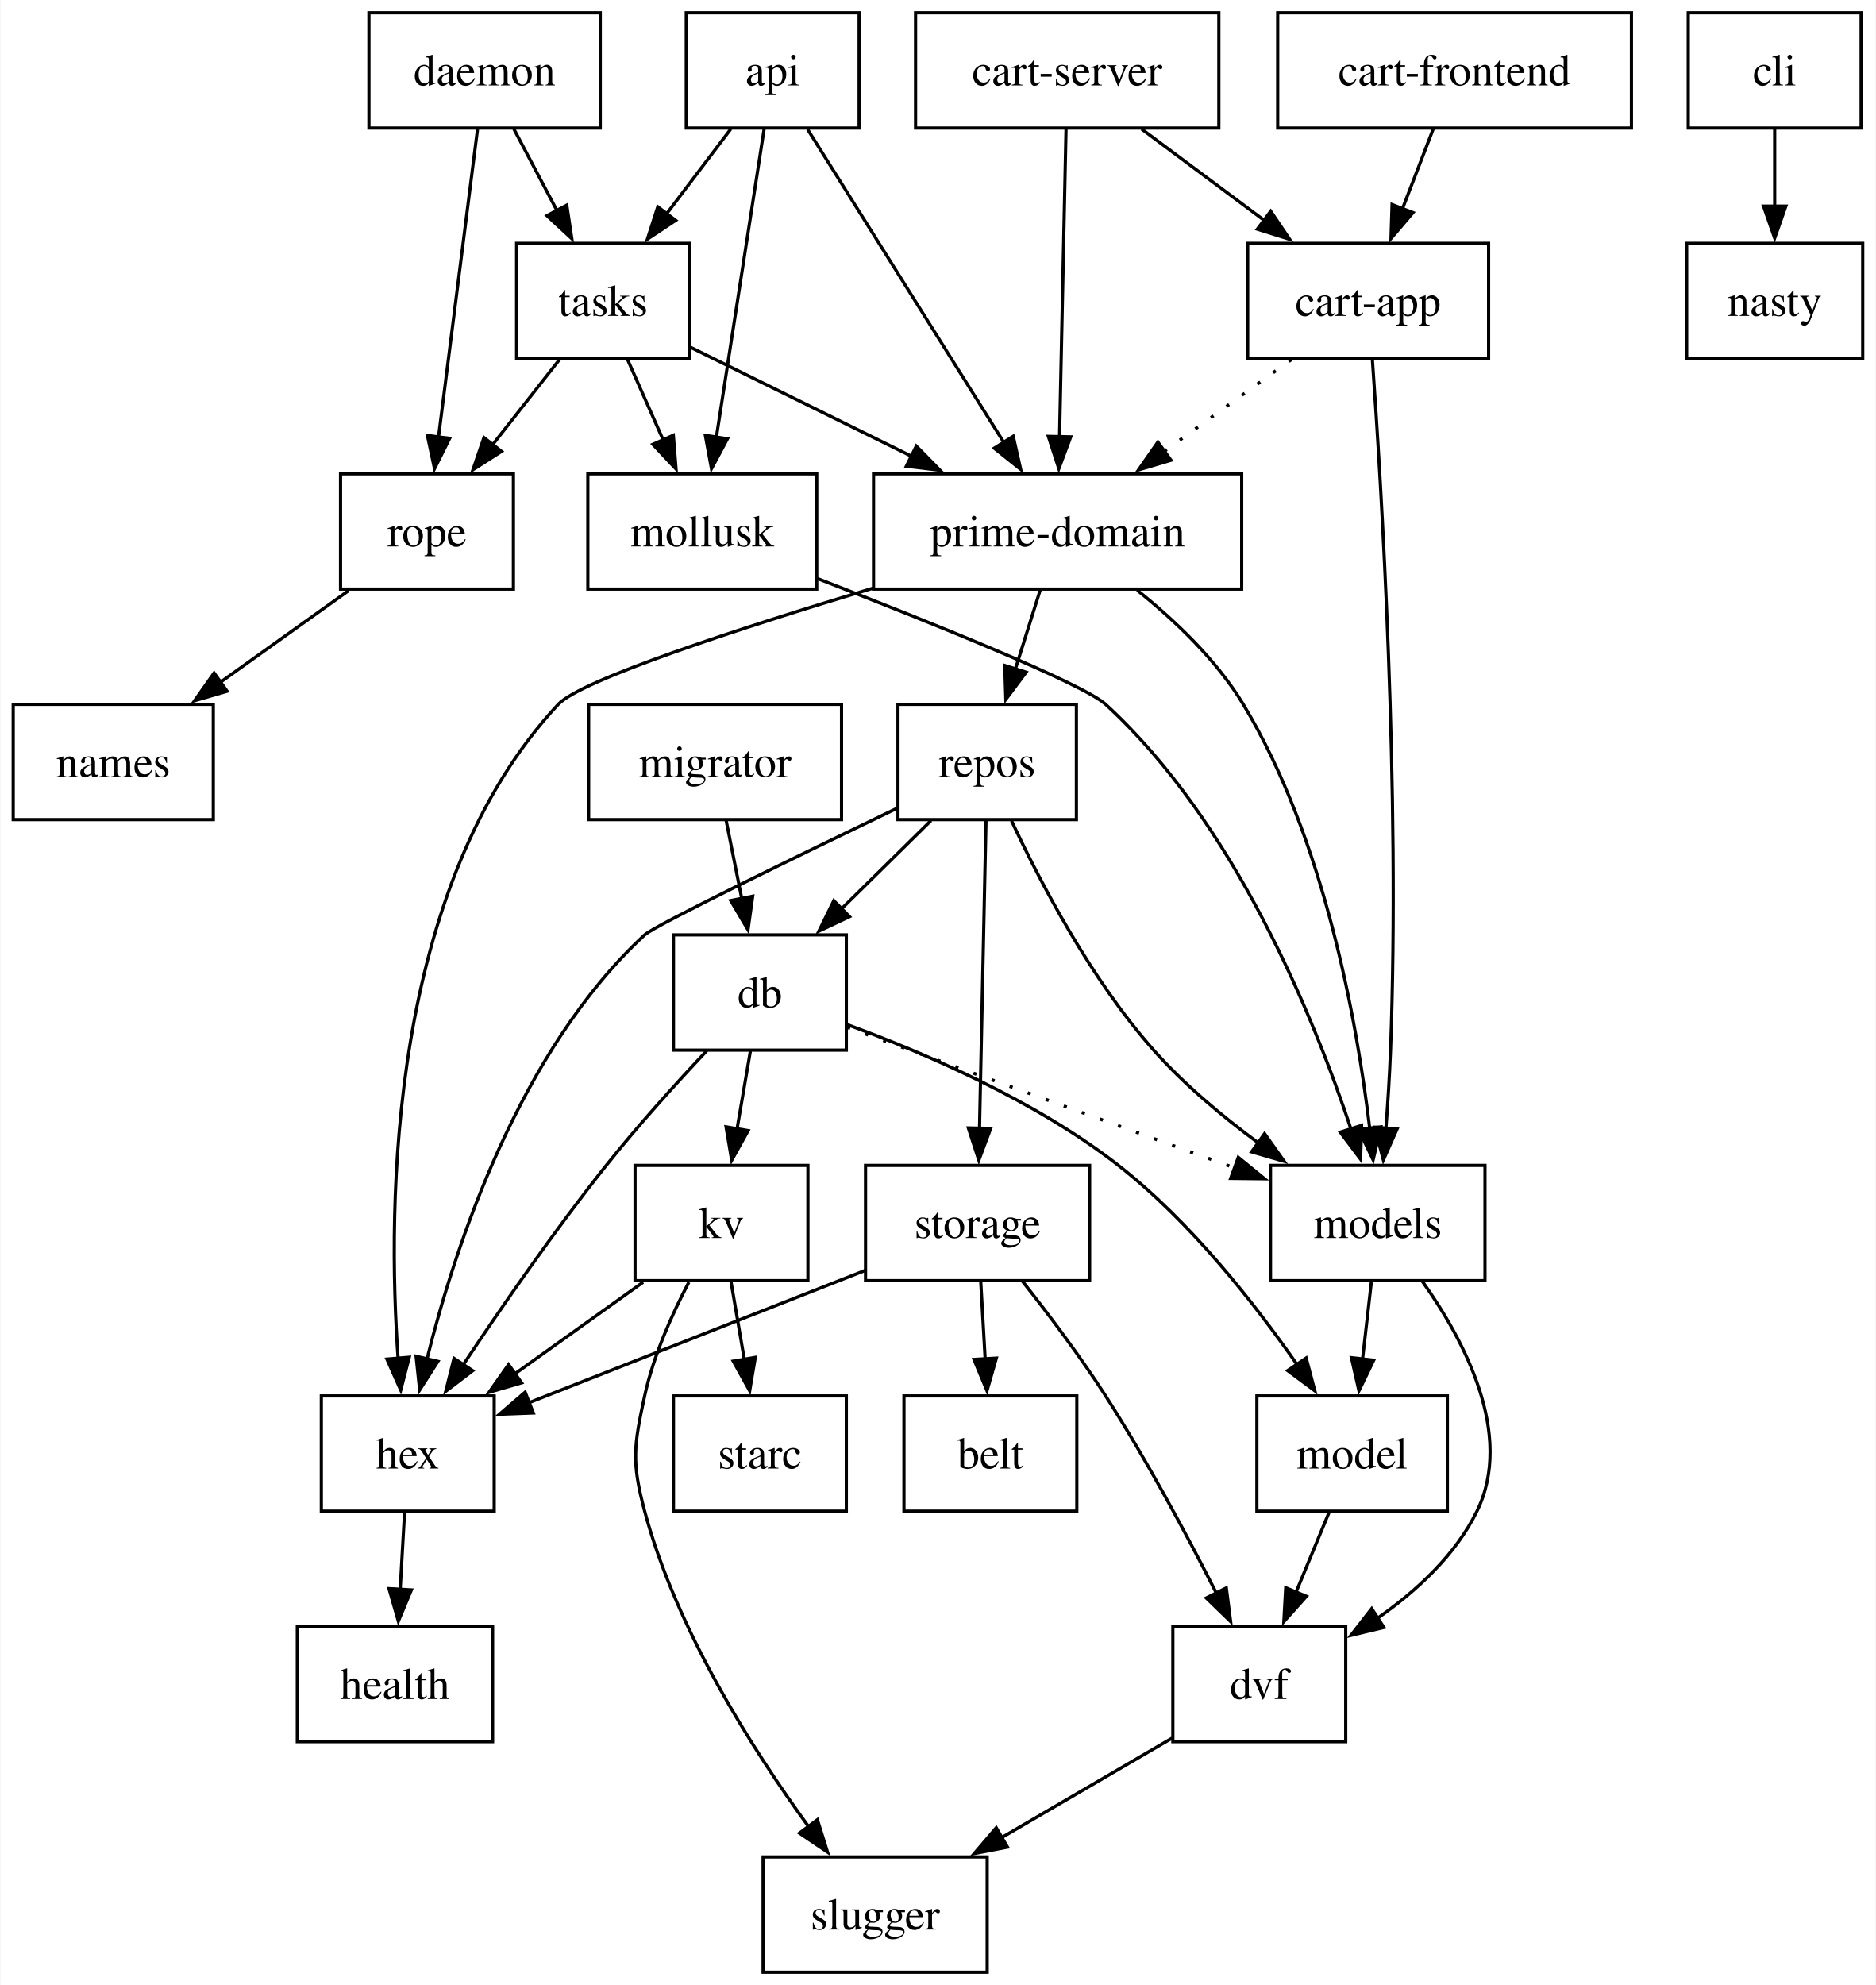
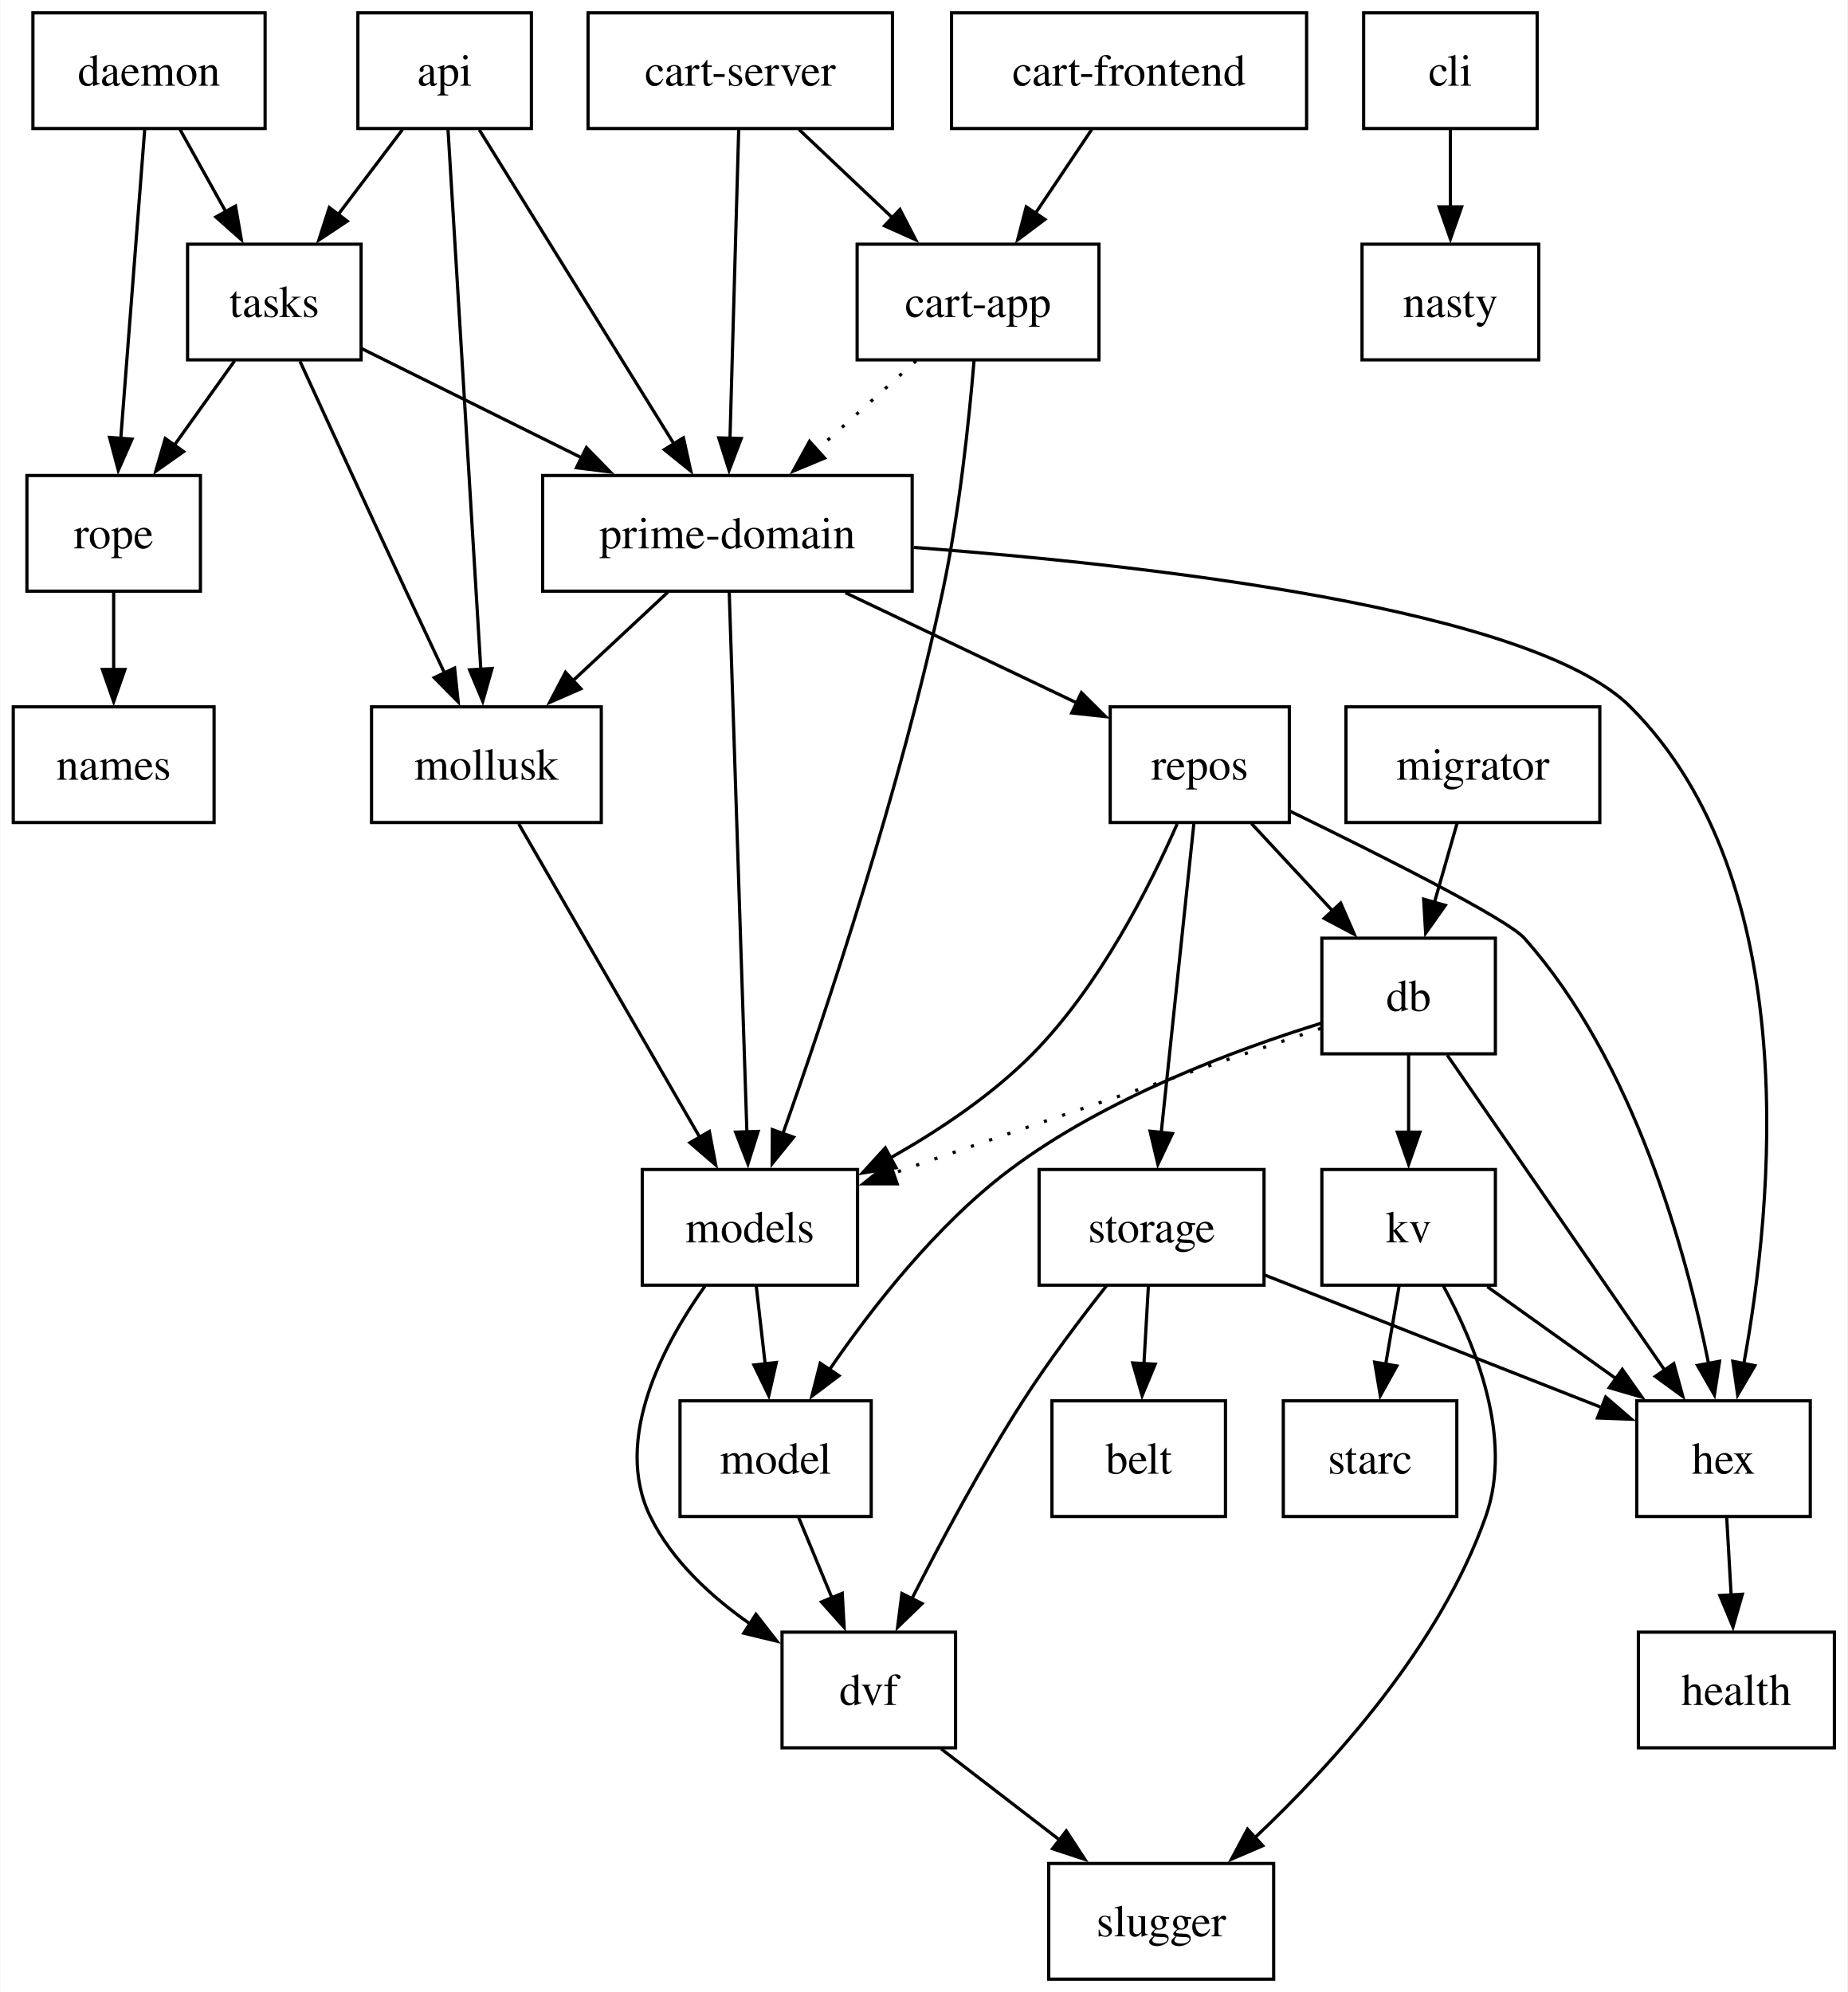
- <svg xmlns="http://www.w3.org/2000/svg" width="586pt" height="620pt" viewBox="0.00 0.00 585.75 620.00">
+ <svg xmlns="http://www.w3.org/2000/svg" width="575pt" height="620pt" viewBox="0.00 0.00 574.75 620.00">
  <g id="graph0" class="graph" transform="scale(1 1) rotate(0) translate(4 616)">
-     <polygon fill="white" stroke="none" points="-4,4 -4,-616 581.75,-616 581.75,4 -4,4" />
+     <polygon fill="white" stroke="none" points="-4,4 -4,-616 570.75,-616 570.75,4 -4,4" />
    <g id="node1" class="node">
-       <polygon fill="none" stroke="black" points="264.25,-612 210.25,-612 210.25,-576 264.25,-576 264.25,-612" />
-       <text text-anchor="middle" x="237.25" y="-589.33" font-family="Times,serif" font-size="14.00">api</text>
+       <polygon fill="none" stroke="black" points="161.25,-612 107.25,-612 107.25,-576 161.25,-576 161.25,-612" />
+       <text text-anchor="middle" x="134.25" y="-589.33" font-family="Times,serif" font-size="14.00">api</text>
    </g>
    <g id="node2" class="node">
-       <polygon fill="none" stroke="black" points="251,-468 179.5,-468 179.5,-432 251,-432 251,-468" />
-       <text text-anchor="middle" x="215.25" y="-445.32" font-family="Times,serif" font-size="14.00">mollusk</text>
+       <polygon fill="none" stroke="black" points="183,-396 111.5,-396 111.5,-360 183,-360 183,-396" />
+       <text text-anchor="middle" x="147.25" y="-373.32" font-family="Times,serif" font-size="14.00">mollusk</text>
    </g>
    <g id="edge1" class="edge">
-       <path fill="none" stroke="black" d="M234.55,-575.59C230.84,-551.61 224.1,-508.14 219.65,-479.42" />
-       <polygon fill="black" stroke="black" points="223.12,-478.95 218.13,-469.61 216.21,-480.02 223.12,-478.95" />
+       <path fill="none" stroke="black" d="M135.29,-575.85C137.52,-539.14 142.78,-452.66 145.52,-407.53" />
+       <polygon fill="black" stroke="black" points="149,-407.94 146.11,-397.74 142.01,-407.51 149,-407.94" />
    </g>
    <g id="node7" class="node">
-       <polygon fill="none" stroke="black" points="383.75,-468 268.75,-468 268.75,-432 383.75,-432 383.75,-468" />
-       <text text-anchor="middle" x="326.25" y="-445.32" font-family="Times,serif" font-size="14.00">prime-domain</text>
+       <polygon fill="none" stroke="black" points="279.75,-468 164.75,-468 164.75,-432 279.75,-432 279.75,-468" />
+       <text text-anchor="middle" x="222.25" y="-445.32" font-family="Times,serif" font-size="14.00">prime-domain</text>
    </g>
    <g id="edge2" class="edge">
-       <path fill="none" stroke="black" d="M248.16,-575.59C263.53,-551.08 291.66,-506.19 309.63,-477.52" />
-       <polygon fill="black" stroke="black" points="312.38,-479.73 314.72,-469.39 306.45,-476.01 312.38,-479.73" />
+       <path fill="none" stroke="black" d="M145.04,-575.59C160.16,-551.18 187.8,-506.58 205.58,-477.89" />
+       <polygon fill="black" stroke="black" points="208.56,-479.74 210.85,-469.4 202.61,-476.05 208.56,-479.74" />
    </g>
    <g id="node16" class="node">
-       <polygon fill="none" stroke="black" points="211.25,-540 157.25,-540 157.25,-504 211.25,-504 211.25,-540" />
-       <text text-anchor="middle" x="184.25" y="-517.33" font-family="Times,serif" font-size="14.00">tasks</text>
+       <polygon fill="none" stroke="black" points="108.25,-540 54.25,-540 54.25,-504 108.25,-504 108.25,-540" />
+       <text text-anchor="middle" x="81.25" y="-517.33" font-family="Times,serif" font-size="14.00">tasks</text>
    </g>
    <g id="edge3" class="edge">
-       <path fill="none" stroke="black" d="M224.15,-575.7C218.12,-567.73 210.83,-558.1 204.14,-549.26" />
-       <polygon fill="black" stroke="black" points="206.94,-547.17 198.11,-541.31 201.36,-551.4 206.94,-547.17" />
+       <path fill="none" stroke="black" d="M121.15,-575.7C115.12,-567.73 107.83,-558.1 101.14,-549.26" />
+       <polygon fill="black" stroke="black" points="103.94,-547.17 95.11,-541.31 98.36,-551.4 103.94,-547.17" />
    </g>
    <g id="node3" class="node">
-       <polygon fill="none" stroke="black" points="459.75,-252 392.75,-252 392.75,-216 459.75,-216 459.75,-252" />
-       <text text-anchor="middle" x="426.25" y="-229.32" font-family="Times,serif" font-size="14.00">models</text>
+       <polygon fill="none" stroke="black" points="262.75,-252 195.75,-252 195.75,-216 262.75,-216 262.75,-252" />
+       <text text-anchor="middle" x="229.25" y="-229.32" font-family="Times,serif" font-size="14.00">models</text>
    </g>
    <g id="edge4" class="edge">
-       <path fill="none" stroke="black" d="M251.19,-435.31C285.89,-421.87 334.18,-402.47 341.25,-396 381.63,-359.01 406.28,-298.35 418.01,-263" />
-       <polygon fill="black" stroke="black" points="421.2,-264.5 420.9,-253.91 414.53,-262.38 421.2,-264.5" />
+       <path fill="none" stroke="black" d="M157.3,-359.59C171.4,-335.18 197.15,-290.58 213.72,-261.89" />
+       <polygon fill="black" stroke="black" points="216.64,-263.83 218.61,-253.42 210.58,-260.33 216.64,-263.83" />
    </g>
    <g id="node4" class="node">
-       <polygon fill="none" stroke="black" points="416.25,-108 362.25,-108 362.25,-72 416.25,-72 416.25,-108" />
-       <text text-anchor="middle" x="389.25" y="-85.33" font-family="Times,serif" font-size="14.00">dvf</text>
+       <polygon fill="none" stroke="black" points="293.25,-108 239.25,-108 239.25,-72 293.25,-72 293.25,-108" />
+       <text text-anchor="middle" x="266.25" y="-85.33" font-family="Times,serif" font-size="14.00">dvf</text>
    </g>
    <g id="edge5" class="edge">
-       <path fill="none" stroke="black" d="M440.19,-215.78C453.19,-197.49 468.96,-167.96 457.25,-144 450.56,-130.31 438.44,-119.13 426.27,-110.62" />
-       <polygon fill="black" stroke="black" points="428.17,-107.68 417.87,-105.2 424.37,-113.56 428.17,-107.68" />
+       <path fill="none" stroke="black" d="M215.31,-215.78C202.31,-197.49 186.54,-167.96 198.25,-144 204.94,-130.31 217.06,-119.13 229.23,-110.62" />
+       <polygon fill="black" stroke="black" points="231.13,-113.56 237.63,-105.2 227.33,-107.68 231.13,-113.56" />
    </g>
    <g id="node6" class="node">
-       <polygon fill="none" stroke="black" points="448,-180 388.5,-180 388.5,-144 448,-144 448,-180" />
-       <text text-anchor="middle" x="418.25" y="-157.32" font-family="Times,serif" font-size="14.00">model</text>
+       <polygon fill="none" stroke="black" points="267,-180 207.5,-180 207.5,-144 267,-144 267,-180" />
+       <text text-anchor="middle" x="237.25" y="-157.32" font-family="Times,serif" font-size="14.00">model</text>
    </g>
    <g id="edge6" class="edge">
-       <path fill="none" stroke="black" d="M424.27,-215.7C423.44,-208.41 422.45,-199.73 421.51,-191.54" />
-       <polygon fill="black" stroke="black" points="424.99,-191.15 420.38,-181.61 418.03,-191.94 424.99,-191.15" />
+       <path fill="none" stroke="black" d="M231.23,-215.7C232.06,-208.41 233.05,-199.73 233.99,-191.54" />
+       <polygon fill="black" stroke="black" points="237.47,-191.94 235.12,-181.61 230.51,-191.15 237.47,-191.94" />
    </g>
    <g id="node5" class="node">
-       <polygon fill="none" stroke="black" points="304.25,-36 234.25,-36 234.25,0 304.25,0 304.25,-36" />
-       <text text-anchor="middle" x="269.25" y="-13.32" font-family="Times,serif" font-size="14.00">slugger</text>
+       <polygon fill="none" stroke="black" points="392.25,-36 322.25,-36 322.25,0 392.25,0 392.25,-36" />
+       <text text-anchor="middle" x="357.25" y="-13.32" font-family="Times,serif" font-size="14.00">slugger</text>
    </g>
    <g id="edge7" class="edge">
-       <path fill="none" stroke="black" d="M362.02,-73.12C346.3,-63.94 326.24,-52.25 308.81,-42.07" />
-       <polygon fill="black" stroke="black" points="310.6,-39.07 300.2,-37.05 307.08,-45.12 310.6,-39.07" />
+       <path fill="none" stroke="black" d="M288.74,-71.7C299.9,-63.11 313.56,-52.61 325.74,-43.24" />
+       <polygon fill="black" stroke="black" points="327.71,-46.14 333.5,-37.27 323.44,-40.59 327.71,-46.14" />
    </g>
    <g id="edge8" class="edge">
-       <path fill="none" stroke="black" d="M411.08,-143.7C407.96,-136.15 404.21,-127.12 400.72,-118.68" />
-       <polygon fill="black" stroke="black" points="403.98,-117.4 396.92,-109.5 397.51,-120.08 403.98,-117.4" />
+       <path fill="none" stroke="black" d="M244.42,-143.7C247.54,-136.15 251.29,-127.12 254.78,-118.68" />
+       <polygon fill="black" stroke="black" points="257.99,-120.08 258.58,-109.5 251.52,-117.4 257.99,-120.08" />
+     </g>
+     <g id="edge11" class="edge">
+       <path fill="none" stroke="black" d="M203.71,-431.7C194.79,-423.37 183.92,-413.22 174.11,-404.07" />
+       <polygon fill="black" stroke="black" points="176.64,-401.64 166.94,-397.38 171.86,-406.76 176.64,-401.64" />
    </g>
    <g id="edge10" class="edge">
-       <path fill="none" stroke="black" d="M351.1,-431.65C362.74,-422.33 375.87,-409.9 384.25,-396 409.5,-354.14 419.72,-297.28 423.75,-263.53" />
-       <polygon fill="black" stroke="black" points="427.21,-264.04 424.81,-253.72 420.25,-263.29 427.21,-264.04" />
+       <path fill="none" stroke="black" d="M222.81,-431.85C224.01,-395.14 226.84,-308.66 228.32,-263.53" />
+       <polygon fill="black" stroke="black" points="231.81,-263.85 228.64,-253.75 224.81,-263.63 231.81,-263.85" />
    </g>
    <g id="node8" class="node">
-       <polygon fill="none" stroke="black" points="150.25,-180 96.25,-180 96.25,-144 150.25,-144 150.25,-180" />
-       <text text-anchor="middle" x="123.25" y="-157.32" font-family="Times,serif" font-size="14.00">hex</text>
+       <polygon fill="none" stroke="black" points="559.25,-180 505.25,-180 505.25,-144 559.25,-144 559.25,-180" />
+       <text text-anchor="middle" x="532.25" y="-157.32" font-family="Times,serif" font-size="14.00">hex</text>
    </g>
    <g id="edge9" class="edge">
-       <path fill="none" stroke="black" d="M268.54,-432.28C227.11,-419.8 177.37,-403.63 170.25,-396 117.31,-339.25 116.79,-240.14 120.24,-191.53" />
-       <polygon fill="black" stroke="black" points="123.71,-192.08 121.05,-181.82 116.73,-191.5 123.71,-192.08" />
+       <path fill="none" stroke="black" d="M280.25,-445.62C353.2,-440.14 472.64,-426.64 503.25,-396 557.68,-341.52 547.57,-240.55 538.53,-191.38" />
+       <polygon fill="black" stroke="black" points="542.01,-190.95 536.65,-181.82 535.14,-192.31 542.01,-190.95" />
    </g>
    <g id="node10" class="node">
-       <polygon fill="none" stroke="black" points="332.12,-396 276.38,-396 276.38,-360 332.12,-360 332.12,-396" />
-       <text text-anchor="middle" x="304.25" y="-373.32" font-family="Times,serif" font-size="14.00">repos</text>
-     </g>
-     <g id="edge11" class="edge">
-       <path fill="none" stroke="black" d="M320.81,-431.7C318.47,-424.24 315.67,-415.32 313.04,-406.97" />
-       <polygon fill="black" stroke="black" points="316.42,-406.04 310.08,-397.55 309.74,-408.14 316.42,-406.04" />
+       <polygon fill="none" stroke="black" points="397.12,-396 341.38,-396 341.38,-360 397.12,-360 397.12,-396" />
+       <text text-anchor="middle" x="369.25" y="-373.32" font-family="Times,serif" font-size="14.00">repos</text>
+     </g>
+     <g id="edge12" class="edge">
+       <path fill="none" stroke="black" d="M258.97,-431.52C280.99,-421.03 308.95,-407.71 331.21,-397.12" />
+       <polygon fill="black" stroke="black" points="332.42,-400.42 339.94,-392.96 329.41,-394.1 332.42,-400.42" />
    </g>
    <g id="node9" class="node">
-       <polygon fill="none" stroke="black" points="149.75,-108 88.75,-108 88.75,-72 149.75,-72 149.75,-108" />
-       <text text-anchor="middle" x="119.25" y="-85.33" font-family="Times,serif" font-size="14.00">health</text>
-     </g>
-     <g id="edge12" class="edge">
-       <path fill="none" stroke="black" d="M122.26,-143.7C121.84,-136.41 121.35,-127.73 120.88,-119.54" />
-       <polygon fill="black" stroke="black" points="124.38,-119.4 120.31,-109.62 117.39,-119.8 124.38,-119.4" />
+       <polygon fill="none" stroke="black" points="566.75,-108 505.75,-108 505.75,-72 566.75,-72 566.75,-108" />
+       <text text-anchor="middle" x="536.25" y="-85.33" font-family="Times,serif" font-size="14.00">health</text>
+     </g>
+     <g id="edge13" class="edge">
+       <path fill="none" stroke="black" d="M533.24,-143.7C533.66,-136.41 534.15,-127.73 534.62,-119.54" />
+       <polygon fill="black" stroke="black" points="538.11,-119.8 535.19,-109.62 531.12,-119.4 538.11,-119.8" />
+     </g>
+     <g id="edge16" class="edge">
+       <path fill="none" stroke="black" d="M362.22,-359.57C353.79,-340.29 338.12,-309.14 317.25,-288 304.51,-275.09 288,-264.07 272.73,-255.48" />
+       <polygon fill="black" stroke="black" points="274.72,-252.57 264.25,-250.91 271.39,-258.73 274.72,-252.57" />
    </g>
    <g id="edge15" class="edge">
-       <path fill="none" stroke="black" d="M311.86,-359.63C320.72,-340.67 336.65,-310.09 356.25,-288 365.73,-277.31 377.66,-267.34 388.97,-259" />
-       <polygon fill="black" stroke="black" points="390.9,-261.92 397.02,-253.27 386.84,-256.22 390.9,-261.92" />
+       <path fill="none" stroke="black" d="M397.43,-363.48C425.4,-349.87 464.88,-330.03 470.25,-324 504.37,-285.68 520.59,-226.56 527.59,-191.63" />
+       <polygon fill="black" stroke="black" points="531.02,-192.31 529.41,-181.84 524.14,-191.03 531.02,-192.31" />
+     </g>
+     <g id="node11" class="node">
+       <polygon fill="none" stroke="black" points="461.25,-324 407.25,-324 407.25,-288 461.25,-288 461.25,-324" />
+       <text text-anchor="middle" x="434.25" y="-301.32" font-family="Times,serif" font-size="14.00">db</text>
    </g>
    <g id="edge14" class="edge">
-       <path fill="none" stroke="black" d="M276.14,-363.57C245.53,-348.86 200.45,-326.96 197.25,-324 158.18,-287.88 138.13,-227.08 129.23,-191.44" />
-       <polygon fill="black" stroke="black" points="132.67,-190.79 126.97,-181.86 125.86,-192.39 132.67,-190.79" />
-     </g>
-     <g id="node11" class="node">
-       <polygon fill="none" stroke="black" points="260.25,-324 206.25,-324 206.25,-288 260.25,-288 260.25,-324" />
-       <text text-anchor="middle" x="233.25" y="-301.32" font-family="Times,serif" font-size="14.00">db</text>
-     </g>
-     <g id="edge13" class="edge">
-       <path fill="none" stroke="black" d="M286.7,-359.7C278.27,-351.39 268.02,-341.28 258.75,-332.14" />
-       <polygon fill="black" stroke="black" points="261.25,-329.7 251.68,-325.17 256.34,-334.68 261.25,-329.7" />
+       <path fill="none" stroke="black" d="M385.32,-359.7C392.95,-351.47 402.23,-341.48 410.65,-332.42" />
+       <polygon fill="black" stroke="black" points="413.1,-334.92 417.34,-325.21 407.97,-330.16 413.1,-334.92" />
    </g>
    <g id="node14" class="node">
-       <polygon fill="none" stroke="black" points="336.25,-252 266.25,-252 266.25,-216 336.25,-216 336.25,-252" />
-       <text text-anchor="middle" x="301.25" y="-229.32" font-family="Times,serif" font-size="14.00">storage</text>
-     </g>
-     <g id="edge16" class="edge">
-       <path fill="none" stroke="black" d="M303.88,-359.59C303.38,-335.61 302.46,-292.14 301.85,-263.42" />
-       <polygon fill="black" stroke="black" points="305.35,-263.55 301.64,-253.62 298.36,-263.7 305.35,-263.55" />
+       <polygon fill="none" stroke="black" points="389.25,-252 319.25,-252 319.25,-216 389.25,-216 389.25,-252" />
+       <text text-anchor="middle" x="354.25" y="-229.32" font-family="Times,serif" font-size="14.00">storage</text>
+     </g>
+     <g id="edge17" class="edge">
+       <path fill="none" stroke="black" d="M367.41,-359.59C364.88,-335.61 360.29,-292.14 357.25,-263.42" />
+       <polygon fill="black" stroke="black" points="360.75,-263.19 356.22,-253.62 353.79,-263.93 360.75,-263.19" />
+     </g>
+     <g id="edge21" class="edge">
+       <path fill="none" stroke="black" stroke-dasharray="1,5" d="M406.98,-295.93C375.63,-285.47 322.65,-267.7 277.25,-252 276.1,-251.6 274.94,-251.2 273.76,-250.79" />
+       <polygon fill="black" stroke="black" points="275.08,-247.54 264.49,-247.54 272.77,-254.15 275.08,-247.54" />
    </g>
    <g id="edge20" class="edge">
-       <path fill="none" stroke="black" stroke-dasharray="1,5" d="M260.49,-295.12C291.99,-283.7 344.28,-264.73 381.71,-251.16" />
-       <polygon fill="black" stroke="black" points="382.69,-254.52 390.9,-247.82 380.31,-247.94 382.69,-254.52" />
+       <path fill="none" stroke="black" d="M406.91,-297.49C380.39,-289.28 339.93,-274.28 310.25,-252 287.38,-234.84 267.28,-209.06 253.99,-189.66" />
+       <polygon fill="black" stroke="black" points="256.97,-187.82 248.52,-181.44 251.14,-191.7 256.97,-187.82" />
+     </g>
+     <g id="edge18" class="edge">
+       <path fill="none" stroke="black" d="M446.27,-287.59C463.18,-263.08 494.16,-218.19 513.95,-189.52" />
+       <polygon fill="black" stroke="black" points="516.78,-191.57 519.58,-181.36 511.02,-187.6 516.78,-191.57" />
+     </g>
+     <g id="node12" class="node">
+       <polygon fill="none" stroke="black" points="461.25,-252 407.25,-252 407.25,-216 461.25,-216 461.25,-252" />
+       <text text-anchor="middle" x="434.25" y="-229.32" font-family="Times,serif" font-size="14.00">kv</text>
    </g>
    <g id="edge19" class="edge">
-       <path fill="none" stroke="black" d="M260.45,-296C284.37,-287.23 319.31,-272.26 345.25,-252 367.65,-234.51 387.69,-208.99 401.08,-189.75" />
-       <polygon fill="black" stroke="black" points="403.89,-191.84 406.6,-181.6 398.1,-187.91 403.89,-191.84" />
-     </g>
-     <g id="edge17" class="edge">
-       <path fill="none" stroke="black" d="M216.67,-287.82C207.14,-277.68 195.14,-264.43 185.25,-252 169.2,-231.83 152.58,-207.78 140.6,-189.77" />
-       <polygon fill="black" stroke="black" points="143.54,-187.88 135.12,-181.46 137.7,-191.73 143.54,-187.88" />
-     </g>
-     <g id="node12" class="node">
-       <polygon fill="none" stroke="black" points="248.25,-252 194.25,-252 194.25,-216 248.25,-216 248.25,-252" />
-       <text text-anchor="middle" x="221.25" y="-229.32" font-family="Times,serif" font-size="14.00">kv</text>
-     </g>
-     <g id="edge18" class="edge">
-       <path fill="none" stroke="black" d="M230.28,-287.7C229.02,-280.32 227.51,-271.52 226.09,-263.25" />
-       <polygon fill="black" stroke="black" points="229.58,-262.86 224.44,-253.6 222.68,-264.04 229.58,-262.86" />
+       <path fill="none" stroke="black" d="M434.25,-287.7C434.25,-280.41 434.25,-271.73 434.25,-263.54" />
+       <polygon fill="black" stroke="black" points="437.75,-263.62 434.25,-253.62 430.75,-263.62 437.75,-263.62" />
+     </g>
+     <g id="edge23" class="edge">
+       <path fill="none" stroke="black" d="M445.08,-215.7C454.98,-197.59 466.89,-168.44 458.25,-144 444.03,-103.76 410.74,-66.98 386.25,-43.89" />
+       <polygon fill="black" stroke="black" points="388.85,-41.53 379.12,-37.34 384.11,-46.68 388.85,-41.53" />
    </g>
    <g id="edge22" class="edge">
-       <path fill="none" stroke="black" d="M211.05,-215.5C205.79,-205.47 199.94,-192.44 197.25,-180 193.87,-164.36 193.12,-159.46 197.25,-144 207.14,-107 230.91,-69.6 248.45,-45.48" />
-       <polygon fill="black" stroke="black" points="251.21,-47.62 254.38,-37.51 245.6,-43.44 251.21,-47.62" />
-     </g>
-     <g id="edge21" class="edge">
-       <path fill="none" stroke="black" d="M196.77,-215.52C184.64,-206.85 169.8,-196.25 156.64,-186.85" />
-       <polygon fill="black" stroke="black" points="158.82,-184.1 148.65,-181.14 154.75,-189.8 158.82,-184.1" />
+       <path fill="none" stroke="black" d="M458.73,-215.52C470.86,-206.85 485.7,-196.25 498.86,-186.85" />
+       <polygon fill="black" stroke="black" points="500.75,-189.8 506.85,-181.14 496.68,-184.1 500.75,-189.8" />
    </g>
    <g id="node13" class="node">
-       <polygon fill="none" stroke="black" points="260.25,-180 206.25,-180 206.25,-144 260.25,-144 260.25,-180" />
-       <text text-anchor="middle" x="233.25" y="-157.32" font-family="Times,serif" font-size="14.00">starc</text>
-     </g>
-     <g id="edge23" class="edge">
-       <path fill="none" stroke="black" d="M224.22,-215.7C225.48,-208.32 226.99,-199.52 228.41,-191.25" />
-       <polygon fill="black" stroke="black" points="231.82,-192.04 230.06,-181.6 224.92,-190.86 231.82,-192.04" />
+       <polygon fill="none" stroke="black" points="449.25,-180 395.25,-180 395.25,-144 449.25,-144 449.25,-180" />
+       <text text-anchor="middle" x="422.25" y="-157.32" font-family="Times,serif" font-size="14.00">starc</text>
+     </g>
+     <g id="edge24" class="edge">
+       <path fill="none" stroke="black" d="M431.28,-215.7C430.02,-208.32 428.51,-199.52 427.09,-191.25" />
+       <polygon fill="black" stroke="black" points="430.58,-190.86 425.44,-181.6 423.68,-192.04 430.58,-190.86" />
+     </g>
+     <g id="edge26" class="edge">
+       <path fill="none" stroke="black" d="M340.23,-215.81C332.22,-205.67 322.22,-192.42 314.25,-180 301.39,-159.96 288.68,-136.18 279.58,-118.24" />
+       <polygon fill="black" stroke="black" points="282.82,-116.89 275.21,-109.52 276.56,-120.03 282.82,-116.89" />
+     </g>
+     <g id="edge27" class="edge">
+       <path fill="none" stroke="black" d="M389.42,-219.17C419.78,-207.23 463.53,-190.03 494.59,-177.81" />
+       <polygon fill="black" stroke="black" points="495.58,-181.18 503.6,-174.27 493.02,-174.67 495.58,-181.18" />
+     </g>
+     <g id="node15" class="node">
+       <polygon fill="none" stroke="black" points="377.25,-180 323.25,-180 323.25,-144 377.25,-144 377.25,-180" />
+       <text text-anchor="middle" x="350.25" y="-157.32" font-family="Times,serif" font-size="14.00">belt</text>
    </g>
    <g id="edge25" class="edge">
-       <path fill="none" stroke="black" d="M315.27,-215.81C323.28,-205.67 333.28,-192.42 341.25,-180 354.11,-159.96 366.82,-136.18 375.92,-118.24" />
-       <polygon fill="black" stroke="black" points="378.94,-120.03 380.29,-109.52 372.68,-116.89 378.94,-120.03" />
-     </g>
-     <g id="edge26" class="edge">
-       <path fill="none" stroke="black" d="M266.08,-219.17C235.72,-207.23 191.97,-190.03 160.91,-177.81" />
-       <polygon fill="black" stroke="black" points="162.48,-174.67 151.9,-174.27 159.92,-181.18 162.48,-174.67" />
-     </g>
-     <g id="node15" class="node">
-       <polygon fill="none" stroke="black" points="332.25,-180 278.25,-180 278.25,-144 332.25,-144 332.25,-180" />
-       <text text-anchor="middle" x="305.25" y="-157.32" font-family="Times,serif" font-size="14.00">belt</text>
-     </g>
-     <g id="edge24" class="edge">
-       <path fill="none" stroke="black" d="M302.24,-215.7C302.66,-208.41 303.15,-199.73 303.62,-191.54" />
-       <polygon fill="black" stroke="black" points="307.11,-191.8 304.19,-181.62 300.12,-191.4 307.11,-191.8" />
-     </g>
-     <g id="edge27" class="edge">
-       <path fill="none" stroke="black" d="M191.91,-503.7C195.29,-496.07 199.34,-486.92 203.12,-478.4" />
-       <polygon fill="black" stroke="black" points="206.21,-480.05 207.06,-469.49 199.81,-477.21 206.21,-480.05" />
+       <path fill="none" stroke="black" d="M353.26,-215.7C352.84,-208.41 352.35,-199.73 351.88,-191.54" />
+       <polygon fill="black" stroke="black" points="355.38,-191.4 351.31,-181.62 348.39,-191.8 355.38,-191.4" />
    </g>
    <g id="edge28" class="edge">
-       <path fill="none" stroke="black" d="M211.63,-507.5C231.2,-497.86 257.99,-484.65 280.74,-473.43" />
-       <polygon fill="black" stroke="black" points="282.1,-476.67 289.52,-469.11 279,-470.39 282.1,-476.67" />
+       <path fill="none" stroke="black" d="M89.22,-503.58C97.44,-485.63 110.68,-456.82 122.25,-432 126.14,-423.67 130.39,-414.61 134.28,-406.38" />
+       <polygon fill="black" stroke="black" points="137.35,-408.07 138.46,-397.54 131.02,-405.08 137.35,-408.07" />
+     </g>
+     <g id="edge29" class="edge">
+       <path fill="none" stroke="black" d="M108.44,-507.5C127.87,-497.86 154.47,-484.65 177.06,-473.43" />
+       <polygon fill="black" stroke="black" points="178.37,-476.69 185.77,-469.11 175.26,-470.42 178.37,-476.69" />
    </g>
    <g id="node17" class="node">
-       <polygon fill="none" stroke="black" points="156.25,-468 102.25,-468 102.25,-432 156.25,-432 156.25,-468" />
-       <text text-anchor="middle" x="129.25" y="-445.32" font-family="Times,serif" font-size="14.00">rope</text>
-     </g>
-     <g id="edge29" class="edge">
-       <path fill="none" stroke="black" d="M170.65,-503.7C164.33,-495.64 156.67,-485.89 149.66,-476.98" />
-       <polygon fill="black" stroke="black" points="152.55,-475 143.62,-469.29 147.05,-479.32 152.55,-475" />
+       <polygon fill="none" stroke="black" points="58.25,-468 4.25,-468 4.25,-432 58.25,-432 58.25,-468" />
+       <text text-anchor="middle" x="31.25" y="-445.32" font-family="Times,serif" font-size="14.00">rope</text>
+     </g>
+     <g id="edge30" class="edge">
+       <path fill="none" stroke="black" d="M68.89,-503.7C63.2,-495.73 56.32,-486.1 50.01,-477.26" />
+       <polygon fill="black" stroke="black" points="53.01,-475.44 44.35,-469.34 47.31,-479.51 53.01,-475.44" />
    </g>
    <g id="node18" class="node">
      <polygon fill="none" stroke="black" points="62.5,-396 0,-396 0,-360 62.5,-360 62.5,-396" />
      <text text-anchor="middle" x="31.25" y="-373.32" font-family="Times,serif" font-size="14.00">names</text>
    </g>
-     <g id="edge30" class="edge">
-       <path fill="none" stroke="black" d="M104.77,-431.52C92.64,-422.85 77.8,-412.25 64.64,-402.85" />
-       <polygon fill="black" stroke="black" points="66.82,-400.1 56.65,-397.14 62.75,-405.8 66.82,-400.1" />
+     <g id="edge31" class="edge">
+       <path fill="none" stroke="black" d="M31.25,-431.7C31.25,-424.41 31.25,-415.73 31.25,-407.54" />
+       <polygon fill="black" stroke="black" points="34.75,-407.62 31.25,-397.62 27.75,-407.62 34.75,-407.62" />
    </g>
    <g id="node19" class="node">
-       <polygon fill="none" stroke="black" points="460.88,-540 385.62,-540 385.62,-504 460.88,-504 460.88,-540" />
-       <text text-anchor="middle" x="423.25" y="-517.33" font-family="Times,serif" font-size="14.00">cart-app</text>
-     </g>
-     <g id="edge31" class="edge">
-       <path fill="none" stroke="black" d="M424.57,-503.75C427.34,-465.11 433.29,-368.68 430.25,-288 429.95,-280.04 429.4,-271.42 428.8,-263.49" />
-       <polygon fill="black" stroke="black" points="432.3,-263.36 428,-253.68 425.32,-263.93 432.3,-263.36" />
+       <polygon fill="none" stroke="black" points="337.88,-540 262.62,-540 262.62,-504 337.88,-504 337.88,-540" />
+       <text text-anchor="middle" x="300.25" y="-517.33" font-family="Times,serif" font-size="14.00">cart-app</text>
    </g>
    <g id="edge32" class="edge">
-       <path fill="none" stroke="black" stroke-dasharray="1,5" d="M399.27,-503.7C387.26,-495.03 372.53,-484.4 359.46,-474.96" />
-       <polygon fill="black" stroke="black" points="361.67,-472.25 351.52,-469.23 357.58,-477.92 361.67,-472.25" />
+       <path fill="none" stroke="black" d="M299.01,-503.79C297.5,-485.76 294.49,-456.67 289.25,-432 276.22,-370.67 252.89,-300.93 239.48,-263.07" />
+       <polygon fill="black" stroke="black" points="242.84,-262.05 236.17,-253.82 236.24,-264.41 242.84,-262.05" />
+     </g>
+     <g id="edge33" class="edge">
+       <path fill="none" stroke="black" stroke-dasharray="1,5" d="M280.97,-503.7C271.59,-495.28 260.16,-485.02 249.87,-475.79" />
+       <polygon fill="black" stroke="black" points="252.49,-473.43 242.71,-469.36 247.81,-478.64 252.49,-473.43" />
    </g>
    <g id="node20" class="node">
-       <polygon fill="none" stroke="black" points="505.5,-612 395,-612 395,-576 505.5,-576 505.5,-612" />
-       <text text-anchor="middle" x="450.25" y="-589.33" font-family="Times,serif" font-size="14.00">cart-frontend</text>
-     </g>
-     <g id="edge33" class="edge">
-       <path fill="none" stroke="black" d="M443.58,-575.7C440.67,-568.15 437.18,-559.12 433.93,-550.68" />
-       <polygon fill="black" stroke="black" points="437.26,-549.59 430.39,-541.52 430.73,-552.11 437.26,-549.59" />
+       <polygon fill="none" stroke="black" points="402.5,-612 292,-612 292,-576 402.5,-576 402.5,-612" />
+       <text text-anchor="middle" x="347.25" y="-589.33" font-family="Times,serif" font-size="14.00">cart-frontend</text>
+     </g>
+     <g id="edge34" class="edge">
+       <path fill="none" stroke="black" d="M335.63,-575.7C330.34,-567.81 323.95,-558.3 318.07,-549.55" />
+       <polygon fill="black" stroke="black" points="321.06,-547.71 312.58,-541.36 315.25,-551.61 321.06,-547.71" />
    </g>
    <g id="node21" class="node">
-       <polygon fill="none" stroke="black" points="376.62,-612 281.88,-612 281.88,-576 376.62,-576 376.62,-612" />
-       <text text-anchor="middle" x="329.25" y="-589.33" font-family="Times,serif" font-size="14.00">cart-server</text>
+       <polygon fill="none" stroke="black" points="273.62,-612 178.88,-612 178.88,-576 273.62,-576 273.62,-612" />
+       <text text-anchor="middle" x="226.25" y="-589.33" font-family="Times,serif" font-size="14.00">cart-server</text>
+     </g>
+     <g id="edge36" class="edge">
+       <path fill="none" stroke="black" d="M225.76,-575.59C225.08,-551.61 223.86,-508.14 223.05,-479.42" />
+       <polygon fill="black" stroke="black" points="226.55,-479.52 222.77,-469.62 219.56,-479.72 226.55,-479.52" />
    </g>
    <g id="edge35" class="edge">
-       <path fill="none" stroke="black" d="M328.88,-575.59C328.38,-551.61 327.46,-508.14 326.85,-479.42" />
-       <polygon fill="black" stroke="black" points="330.35,-479.55 326.64,-469.62 323.36,-479.7 330.35,-479.55" />
-     </g>
-     <g id="edge34" class="edge">
-       <path fill="none" stroke="black" d="M352.49,-575.7C364.12,-567.03 378.4,-556.4 391.07,-546.96" />
-       <polygon fill="black" stroke="black" points="392.81,-550.03 398.74,-541.25 388.63,-544.42 392.81,-550.03" />
+       <path fill="none" stroke="black" d="M244.54,-575.7C253.35,-567.37 264.07,-557.22 273.75,-548.07" />
+       <polygon fill="black" stroke="black" points="275.95,-550.8 280.81,-541.39 271.14,-545.72 275.95,-550.8" />
    </g>
    <g id="node22" class="node">
-       <polygon fill="none" stroke="black" points="577.25,-612 523.25,-612 523.25,-576 577.25,-576 577.25,-612" />
-       <text text-anchor="middle" x="550.25" y="-589.33" font-family="Times,serif" font-size="14.00">cli</text>
+       <polygon fill="none" stroke="black" points="474.25,-612 420.25,-612 420.25,-576 474.25,-576 474.25,-612" />
+       <text text-anchor="middle" x="447.25" y="-589.33" font-family="Times,serif" font-size="14.00">cli</text>
    </g>
    <g id="node23" class="node">
-       <polygon fill="none" stroke="black" points="577.75,-540 522.75,-540 522.75,-504 577.75,-504 577.75,-540" />
-       <text text-anchor="middle" x="550.25" y="-517.33" font-family="Times,serif" font-size="14.00">nasty</text>
-     </g>
-     <g id="edge36" class="edge">
-       <path fill="none" stroke="black" d="M550.25,-575.7C550.25,-568.41 550.25,-559.73 550.25,-551.54" />
-       <polygon fill="black" stroke="black" points="553.75,-551.62 550.25,-541.62 546.75,-551.62 553.75,-551.62" />
+       <polygon fill="none" stroke="black" points="474.75,-540 419.75,-540 419.75,-504 474.75,-504 474.75,-540" />
+       <text text-anchor="middle" x="447.25" y="-517.33" font-family="Times,serif" font-size="14.00">nasty</text>
+     </g>
+     <g id="edge37" class="edge">
+       <path fill="none" stroke="black" d="M447.25,-575.7C447.25,-568.41 447.25,-559.73 447.25,-551.54" />
+       <polygon fill="black" stroke="black" points="450.75,-551.62 447.25,-541.62 443.75,-551.62 450.75,-551.62" />
    </g>
    <g id="node24" class="node">
-       <polygon fill="none" stroke="black" points="183.38,-612 111.12,-612 111.12,-576 183.38,-576 183.38,-612" />
-       <text text-anchor="middle" x="147.25" y="-589.33" font-family="Times,serif" font-size="14.00">daemon</text>
+       <polygon fill="none" stroke="black" points="78.38,-612 6.12,-612 6.12,-576 78.38,-576 78.38,-612" />
+       <text text-anchor="middle" x="42.25" y="-589.33" font-family="Times,serif" font-size="14.00">daemon</text>
+     </g>
+     <g id="edge39" class="edge">
+       <path fill="none" stroke="black" d="M51.89,-575.7C56.19,-567.98 61.35,-558.71 66.14,-550.11" />
+       <polygon fill="black" stroke="black" points="69.17,-551.87 70.98,-541.43 63.06,-548.46 69.17,-551.87" />
    </g>
    <g id="edge38" class="edge">
-       <path fill="none" stroke="black" d="M156.4,-575.7C160.47,-567.98 165.37,-558.71 169.92,-550.11" />
-       <polygon fill="black" stroke="black" points="172.92,-551.92 174.5,-541.44 166.73,-548.65 172.92,-551.92" />
-     </g>
-     <g id="edge37" class="edge">
-       <path fill="none" stroke="black" d="M145.04,-575.59C142,-551.61 136.49,-508.14 132.85,-479.42" />
-       <polygon fill="black" stroke="black" points="136.34,-479.09 131.61,-469.61 129.39,-479.97 136.34,-479.09" />
+       <path fill="none" stroke="black" d="M40.9,-575.59C39.04,-551.61 35.68,-508.14 33.45,-479.42" />
+       <polygon fill="black" stroke="black" points="36.95,-479.32 32.69,-469.62 29.98,-479.86 36.95,-479.32" />
    </g>
    <g id="node25" class="node">
-       <polygon fill="none" stroke="black" points="258.75,-396 179.75,-396 179.75,-360 258.75,-360 258.75,-396" />
-       <text text-anchor="middle" x="219.25" y="-373.32" font-family="Times,serif" font-size="14.00">migrator</text>
-     </g>
-     <g id="edge39" class="edge">
-       <path fill="none" stroke="black" d="M222.71,-359.7C224.19,-352.32 225.95,-343.52 227.6,-335.25" />
-       <polygon fill="black" stroke="black" points="231,-336.08 229.53,-325.59 224.14,-334.71 231,-336.08" />
+       <polygon fill="none" stroke="black" points="493.75,-396 414.75,-396 414.75,-360 493.75,-360 493.75,-396" />
+       <text text-anchor="middle" x="454.25" y="-373.32" font-family="Times,serif" font-size="14.00">migrator</text>
+     </g>
+     <g id="edge40" class="edge">
+       <path fill="none" stroke="black" d="M449.31,-359.7C447.17,-352.24 444.63,-343.32 442.24,-334.97" />
+       <polygon fill="black" stroke="black" points="445.67,-334.21 439.55,-325.56 438.93,-336.14 445.67,-334.21" />
    </g>
  </g>
</svg>
